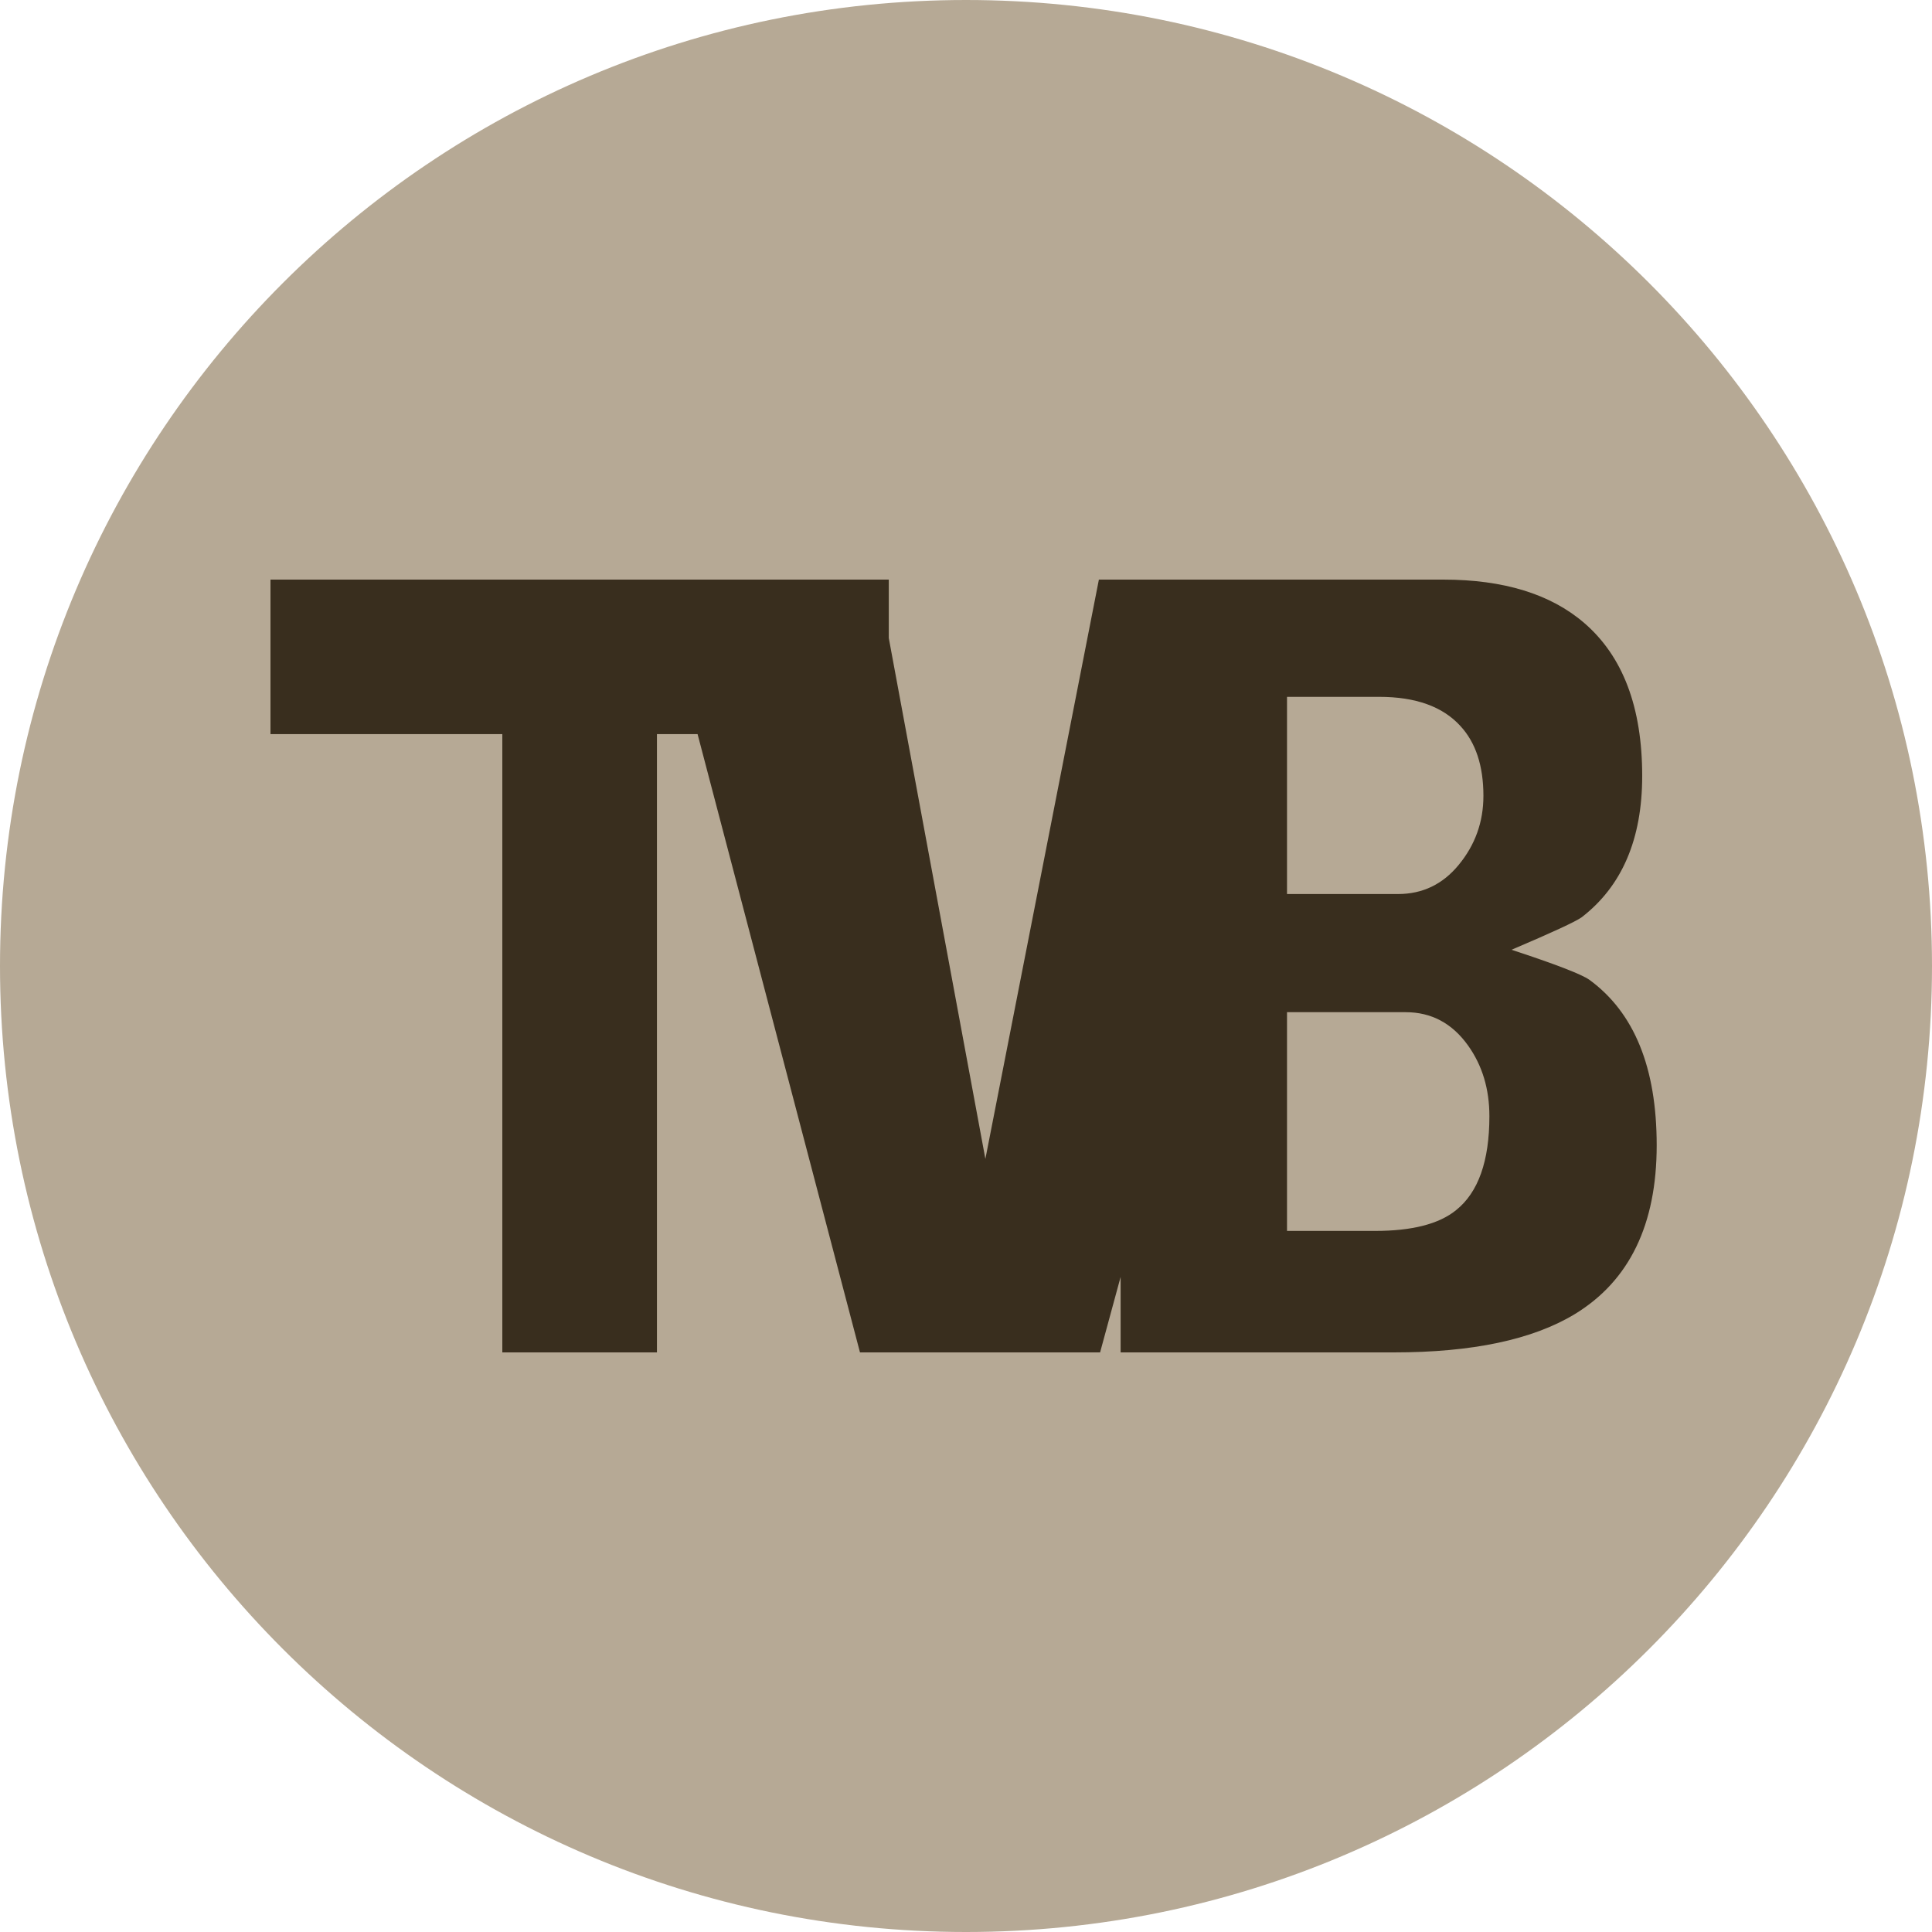
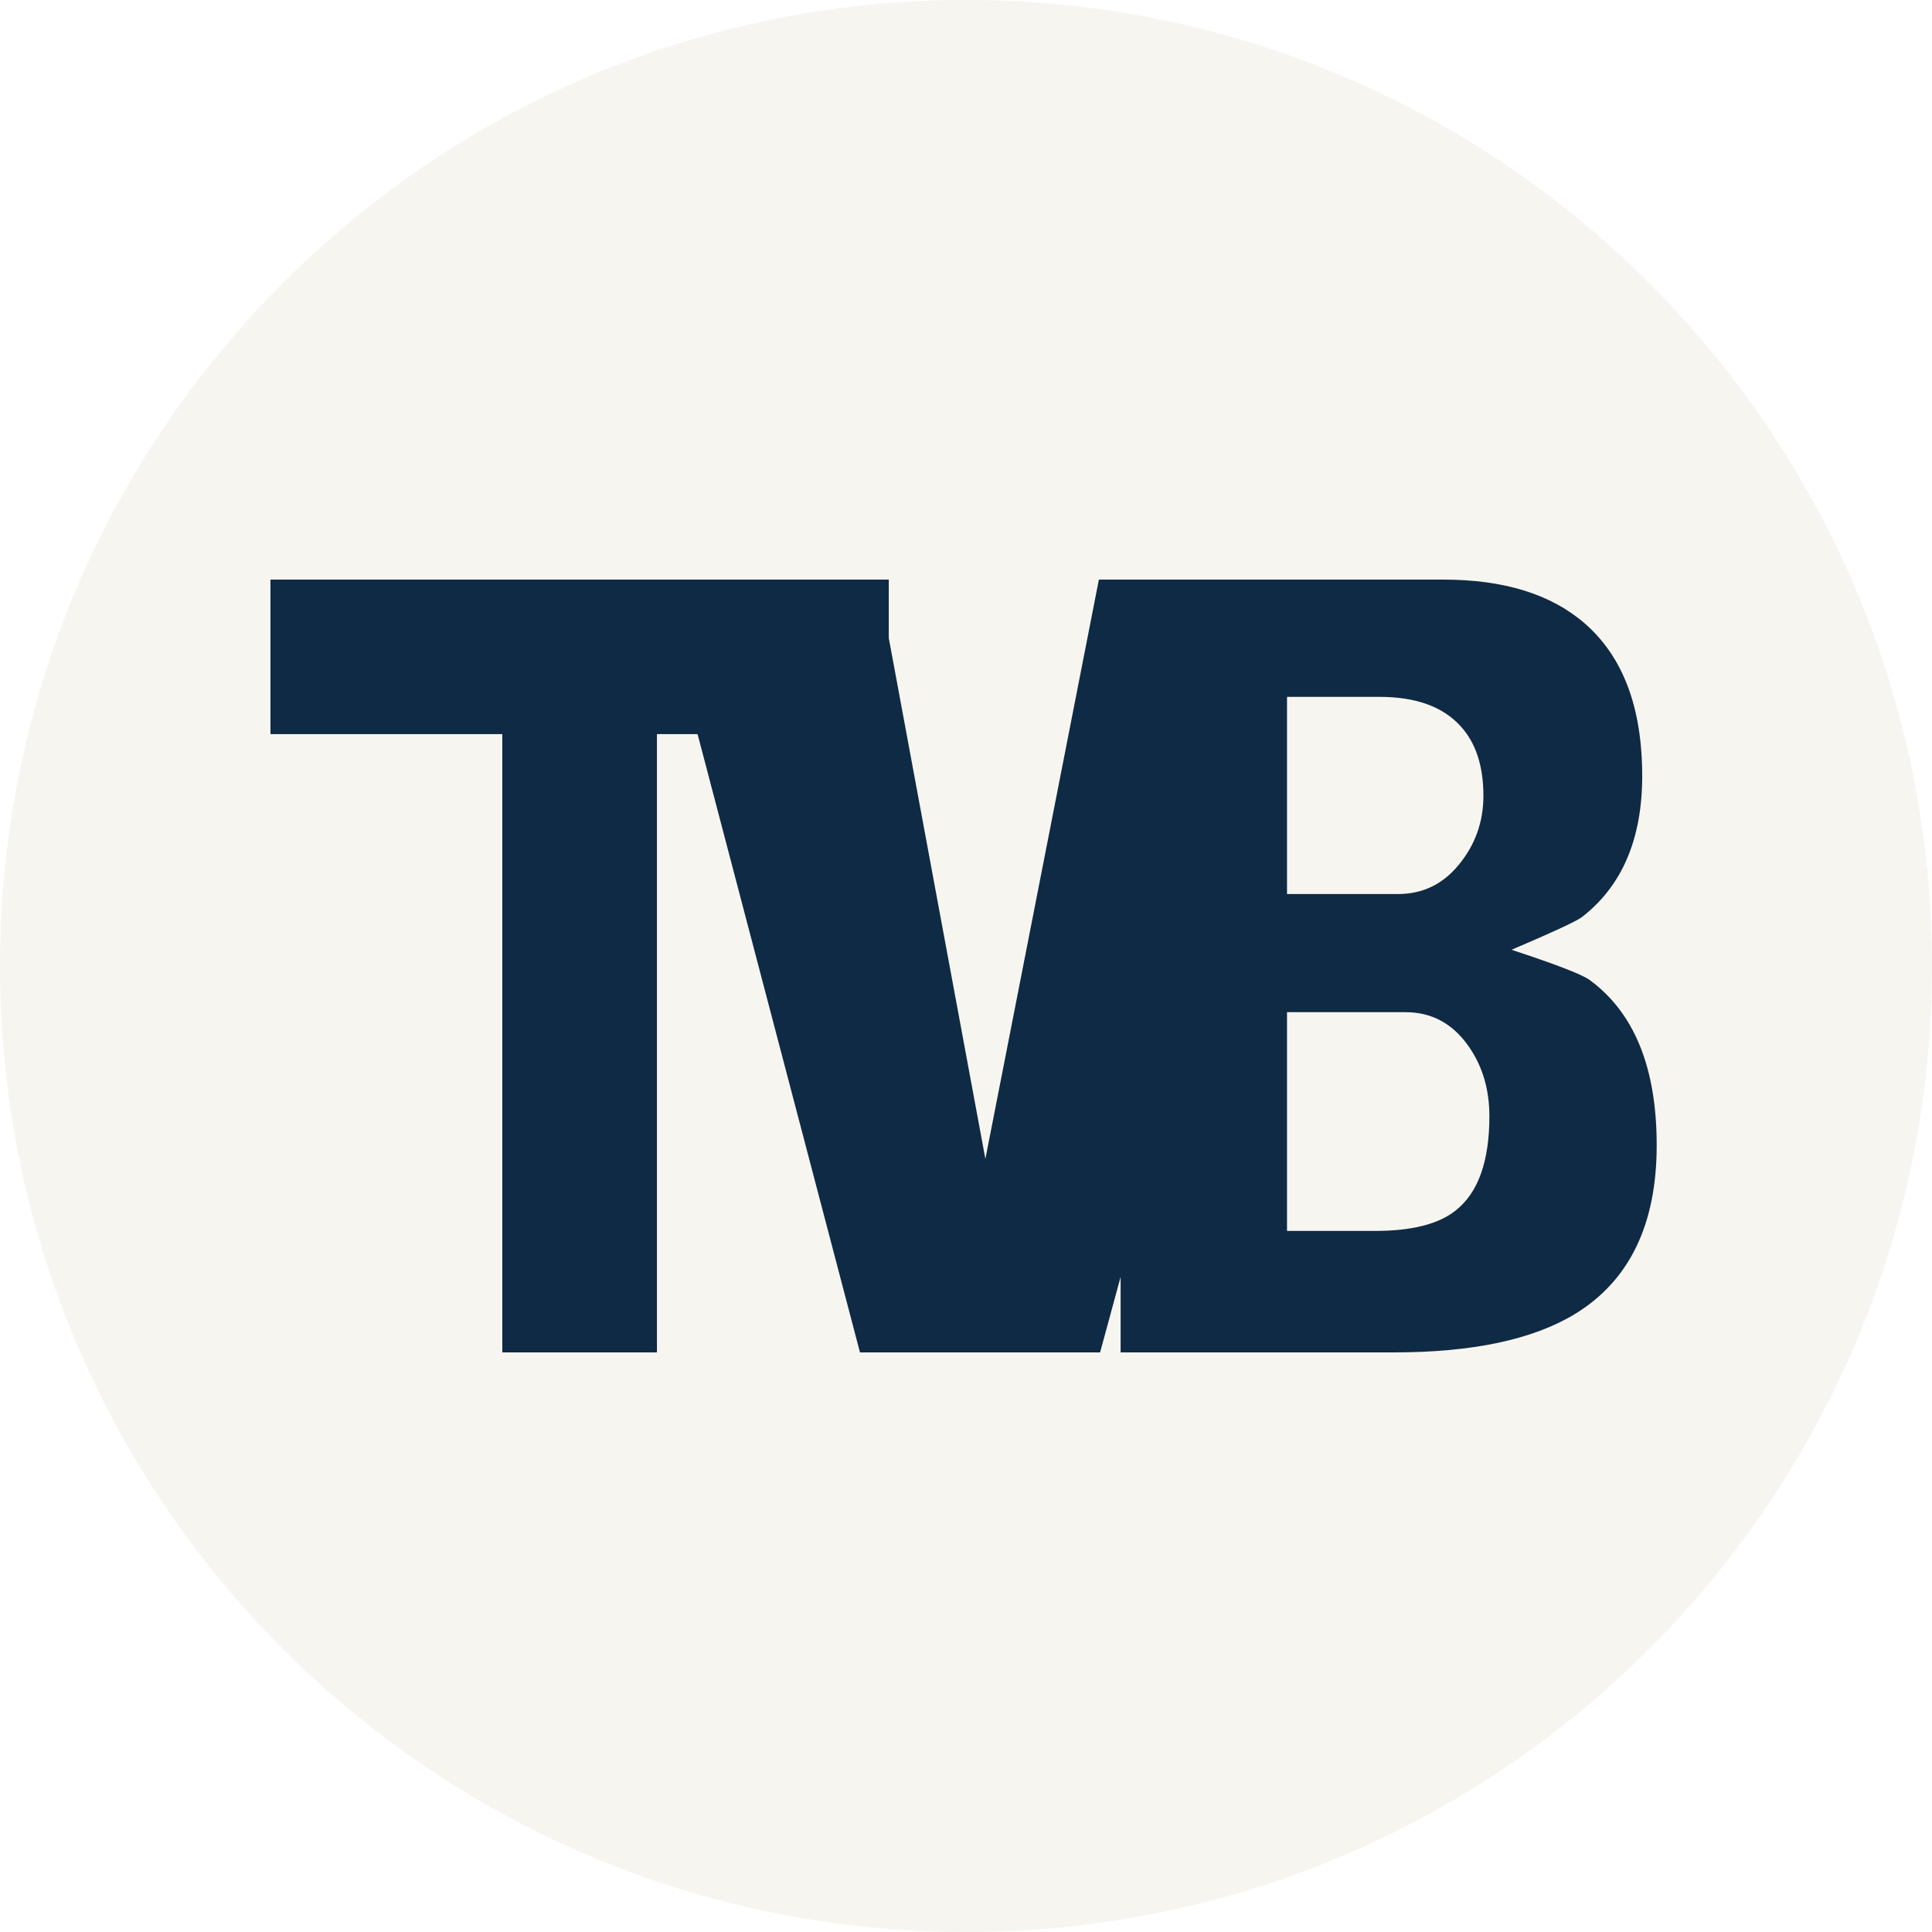
<svg xmlns="http://www.w3.org/2000/svg" width="32" height="32" viewBox="0 0 32 32" fill="none">
-   <rect width="32" height="32" rx="16" fill="#B6A995" />
-   <path d="M14.721 10.568L16.321 19.195L18.201 9.6H23.905C24.904 9.6 25.682 9.839 26.238 10.317C26.879 10.868 27.2 11.713 27.2 12.852C27.2 13.899 26.865 14.679 26.196 15.194C26.093 15.267 25.705 15.446 25.036 15.731C25.762 15.97 26.191 16.135 26.323 16.227C27.068 16.769 27.44 17.683 27.44 18.969C27.44 20.283 26.988 21.215 26.083 21.766C25.385 22.189 24.386 22.4 23.085 22.4H18.561V21.15L18.221 22.4H14.244L11.554 12.159H10.881V22.4H8.32V12.159H4.48V9.6H14.721V10.568ZM21.317 20.388H22.774C23.387 20.388 23.834 20.274 24.117 20.044C24.485 19.75 24.669 19.231 24.669 18.487C24.669 18.037 24.551 17.646 24.315 17.316C24.052 16.948 23.707 16.765 23.283 16.765H21.317V20.388ZM21.317 14.808H23.156C23.561 14.808 23.896 14.647 24.16 14.326C24.433 13.995 24.57 13.614 24.57 13.182C24.57 12.686 24.443 12.3 24.189 12.025C23.896 11.703 23.448 11.542 22.845 11.542H21.317V14.808Z" fill="#392E1E" />
+   <rect width="32" height="32" rx="16" fill="#f7f5ef" />
+   <path d="M14.721 10.568L16.321 19.195L18.201 9.6H23.905C24.904 9.6 25.682 9.839 26.238 10.317C26.879 10.868 27.2 11.713 27.2 12.852C27.2 13.899 26.865 14.679 26.196 15.194C26.093 15.267 25.705 15.446 25.036 15.731C25.762 15.97 26.191 16.135 26.323 16.227C27.068 16.769 27.44 17.683 27.44 18.969C27.44 20.283 26.988 21.215 26.083 21.766C25.385 22.189 24.386 22.4 23.085 22.4H18.561V21.15L18.221 22.4H14.244L11.554 12.159H10.881V22.4H8.32V12.159H4.48V9.6H14.721V10.568ZM21.317 20.388H22.774C23.387 20.388 23.834 20.274 24.117 20.044C24.485 19.75 24.669 19.231 24.669 18.487C24.669 18.037 24.551 17.646 24.315 17.316C24.052 16.948 23.707 16.765 23.283 16.765H21.317V20.388ZM21.317 14.808H23.156C23.561 14.808 23.896 14.647 24.16 14.326C24.433 13.995 24.57 13.614 24.57 13.182C24.57 12.686 24.443 12.3 24.189 12.025C23.896 11.703 23.448 11.542 22.845 11.542H21.317V14.808Z" fill="#0f2a44" />
</svg>
